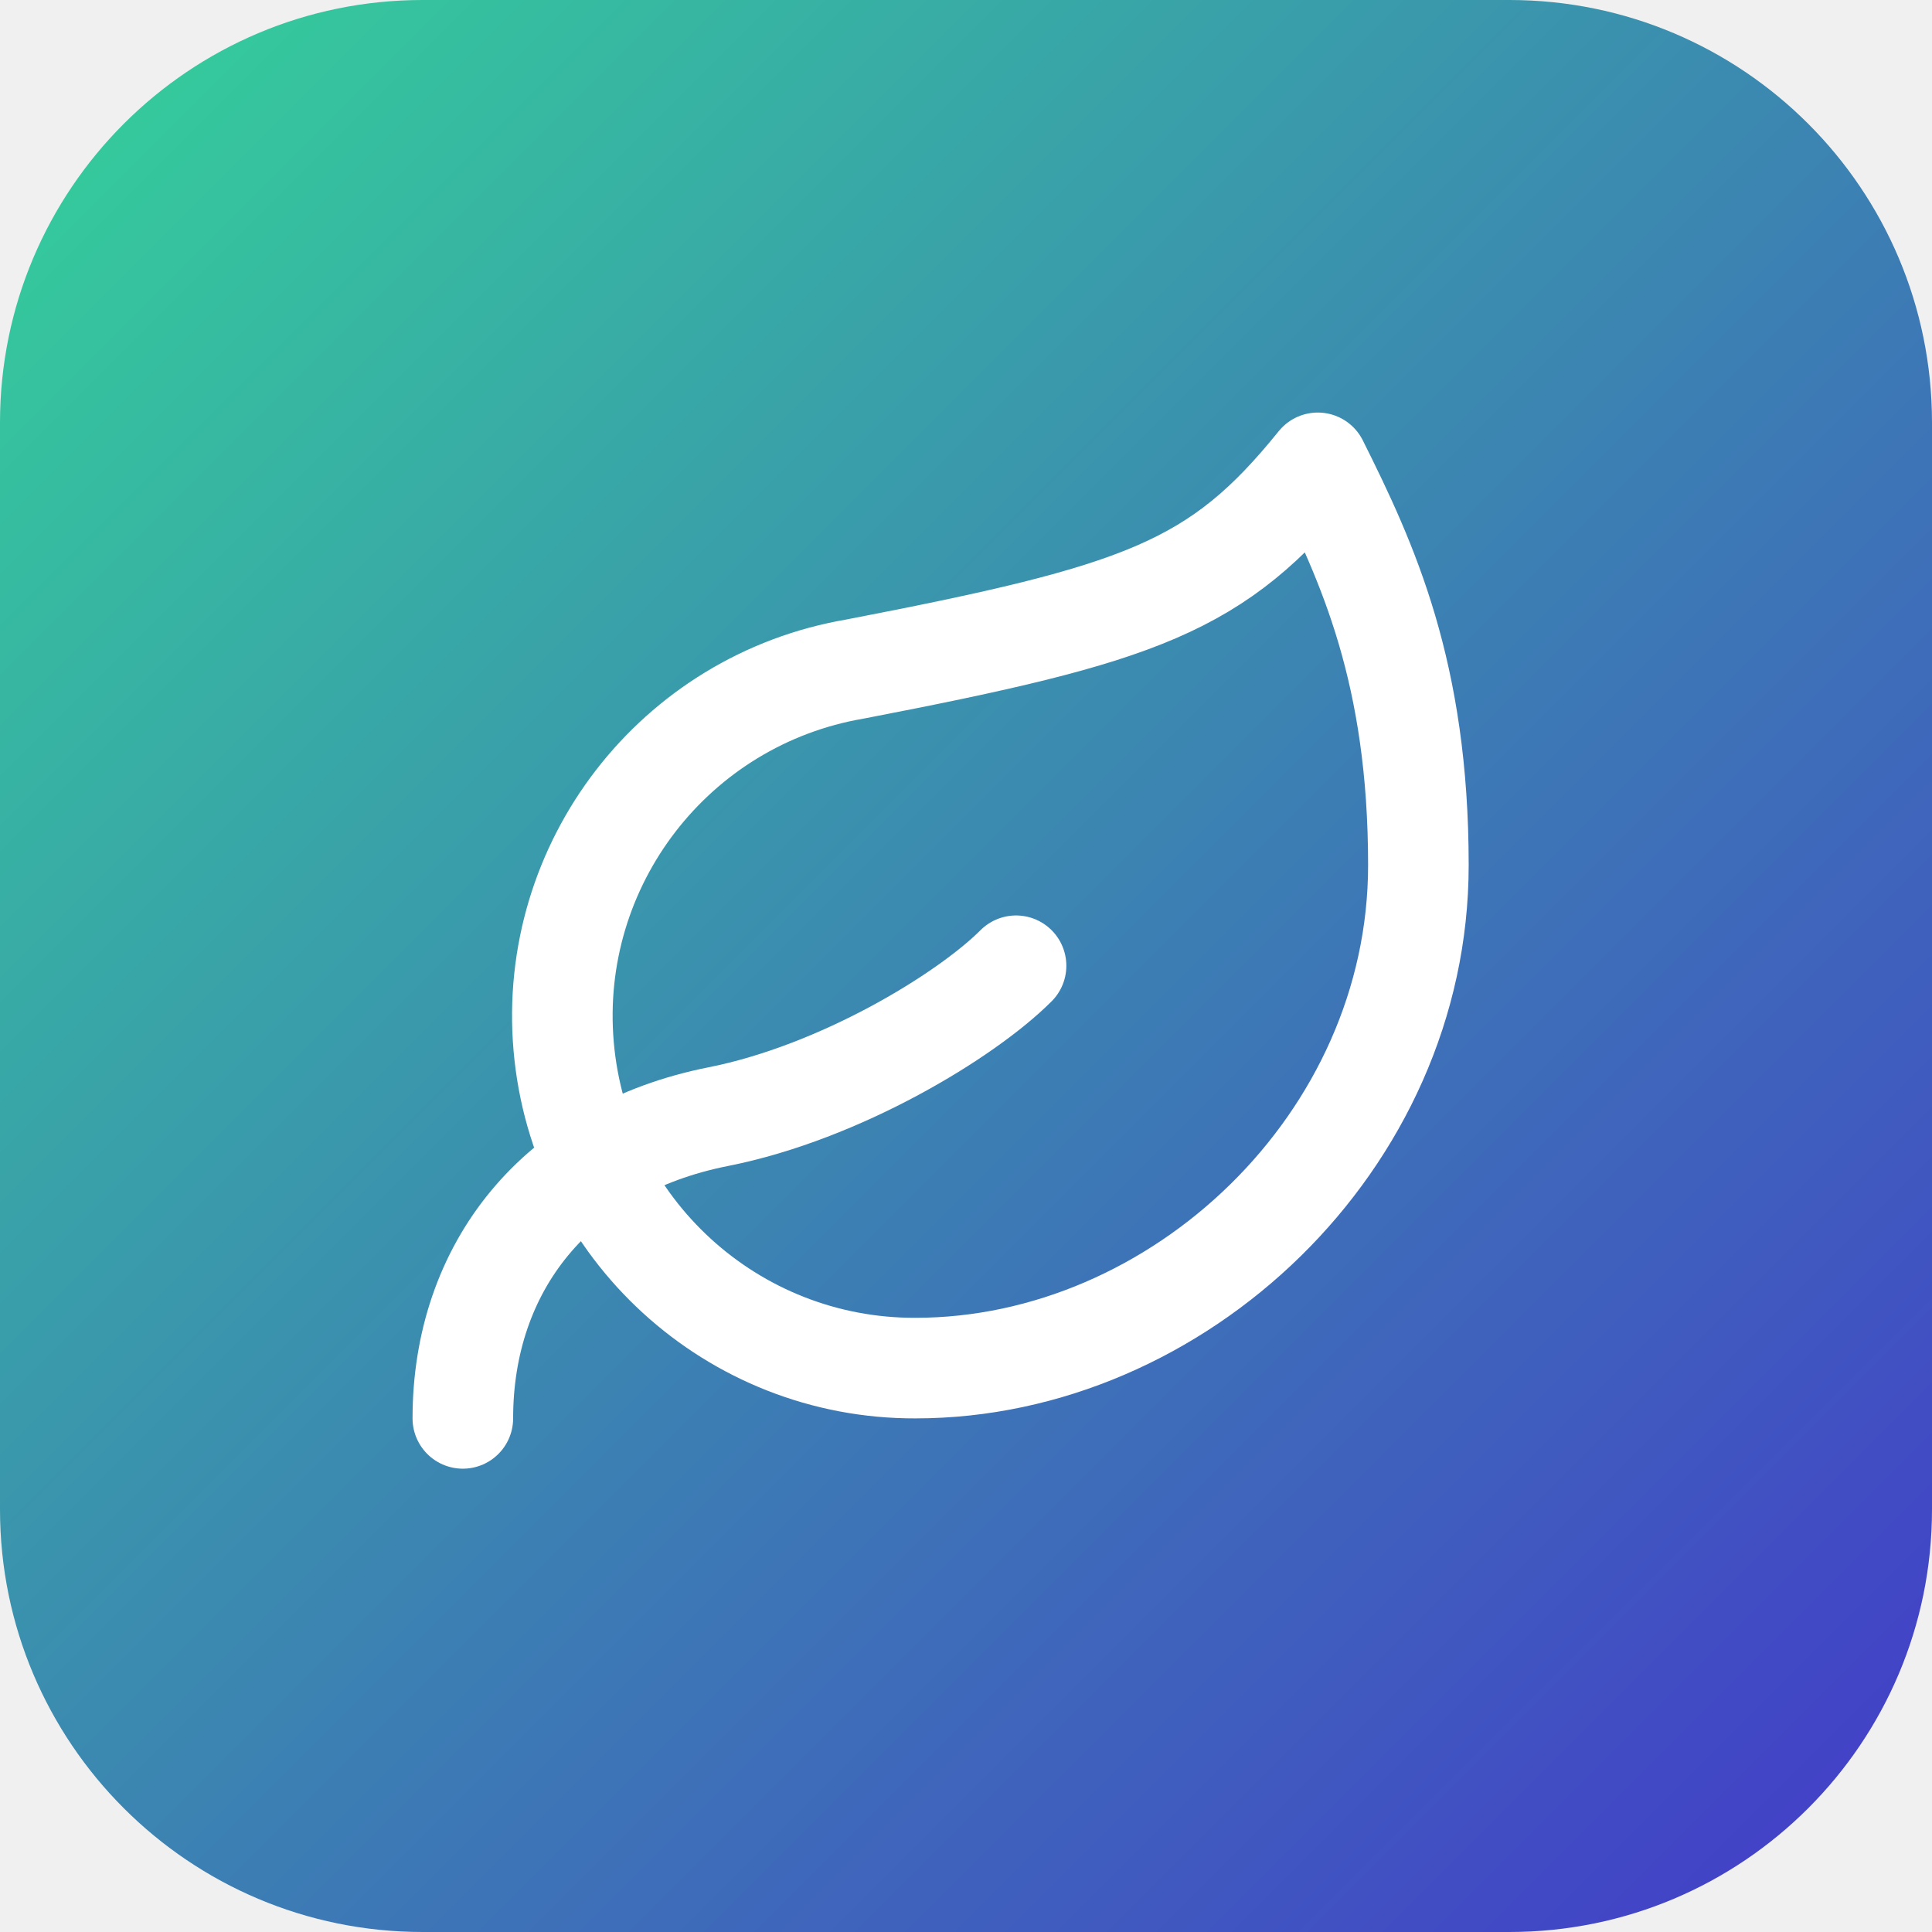
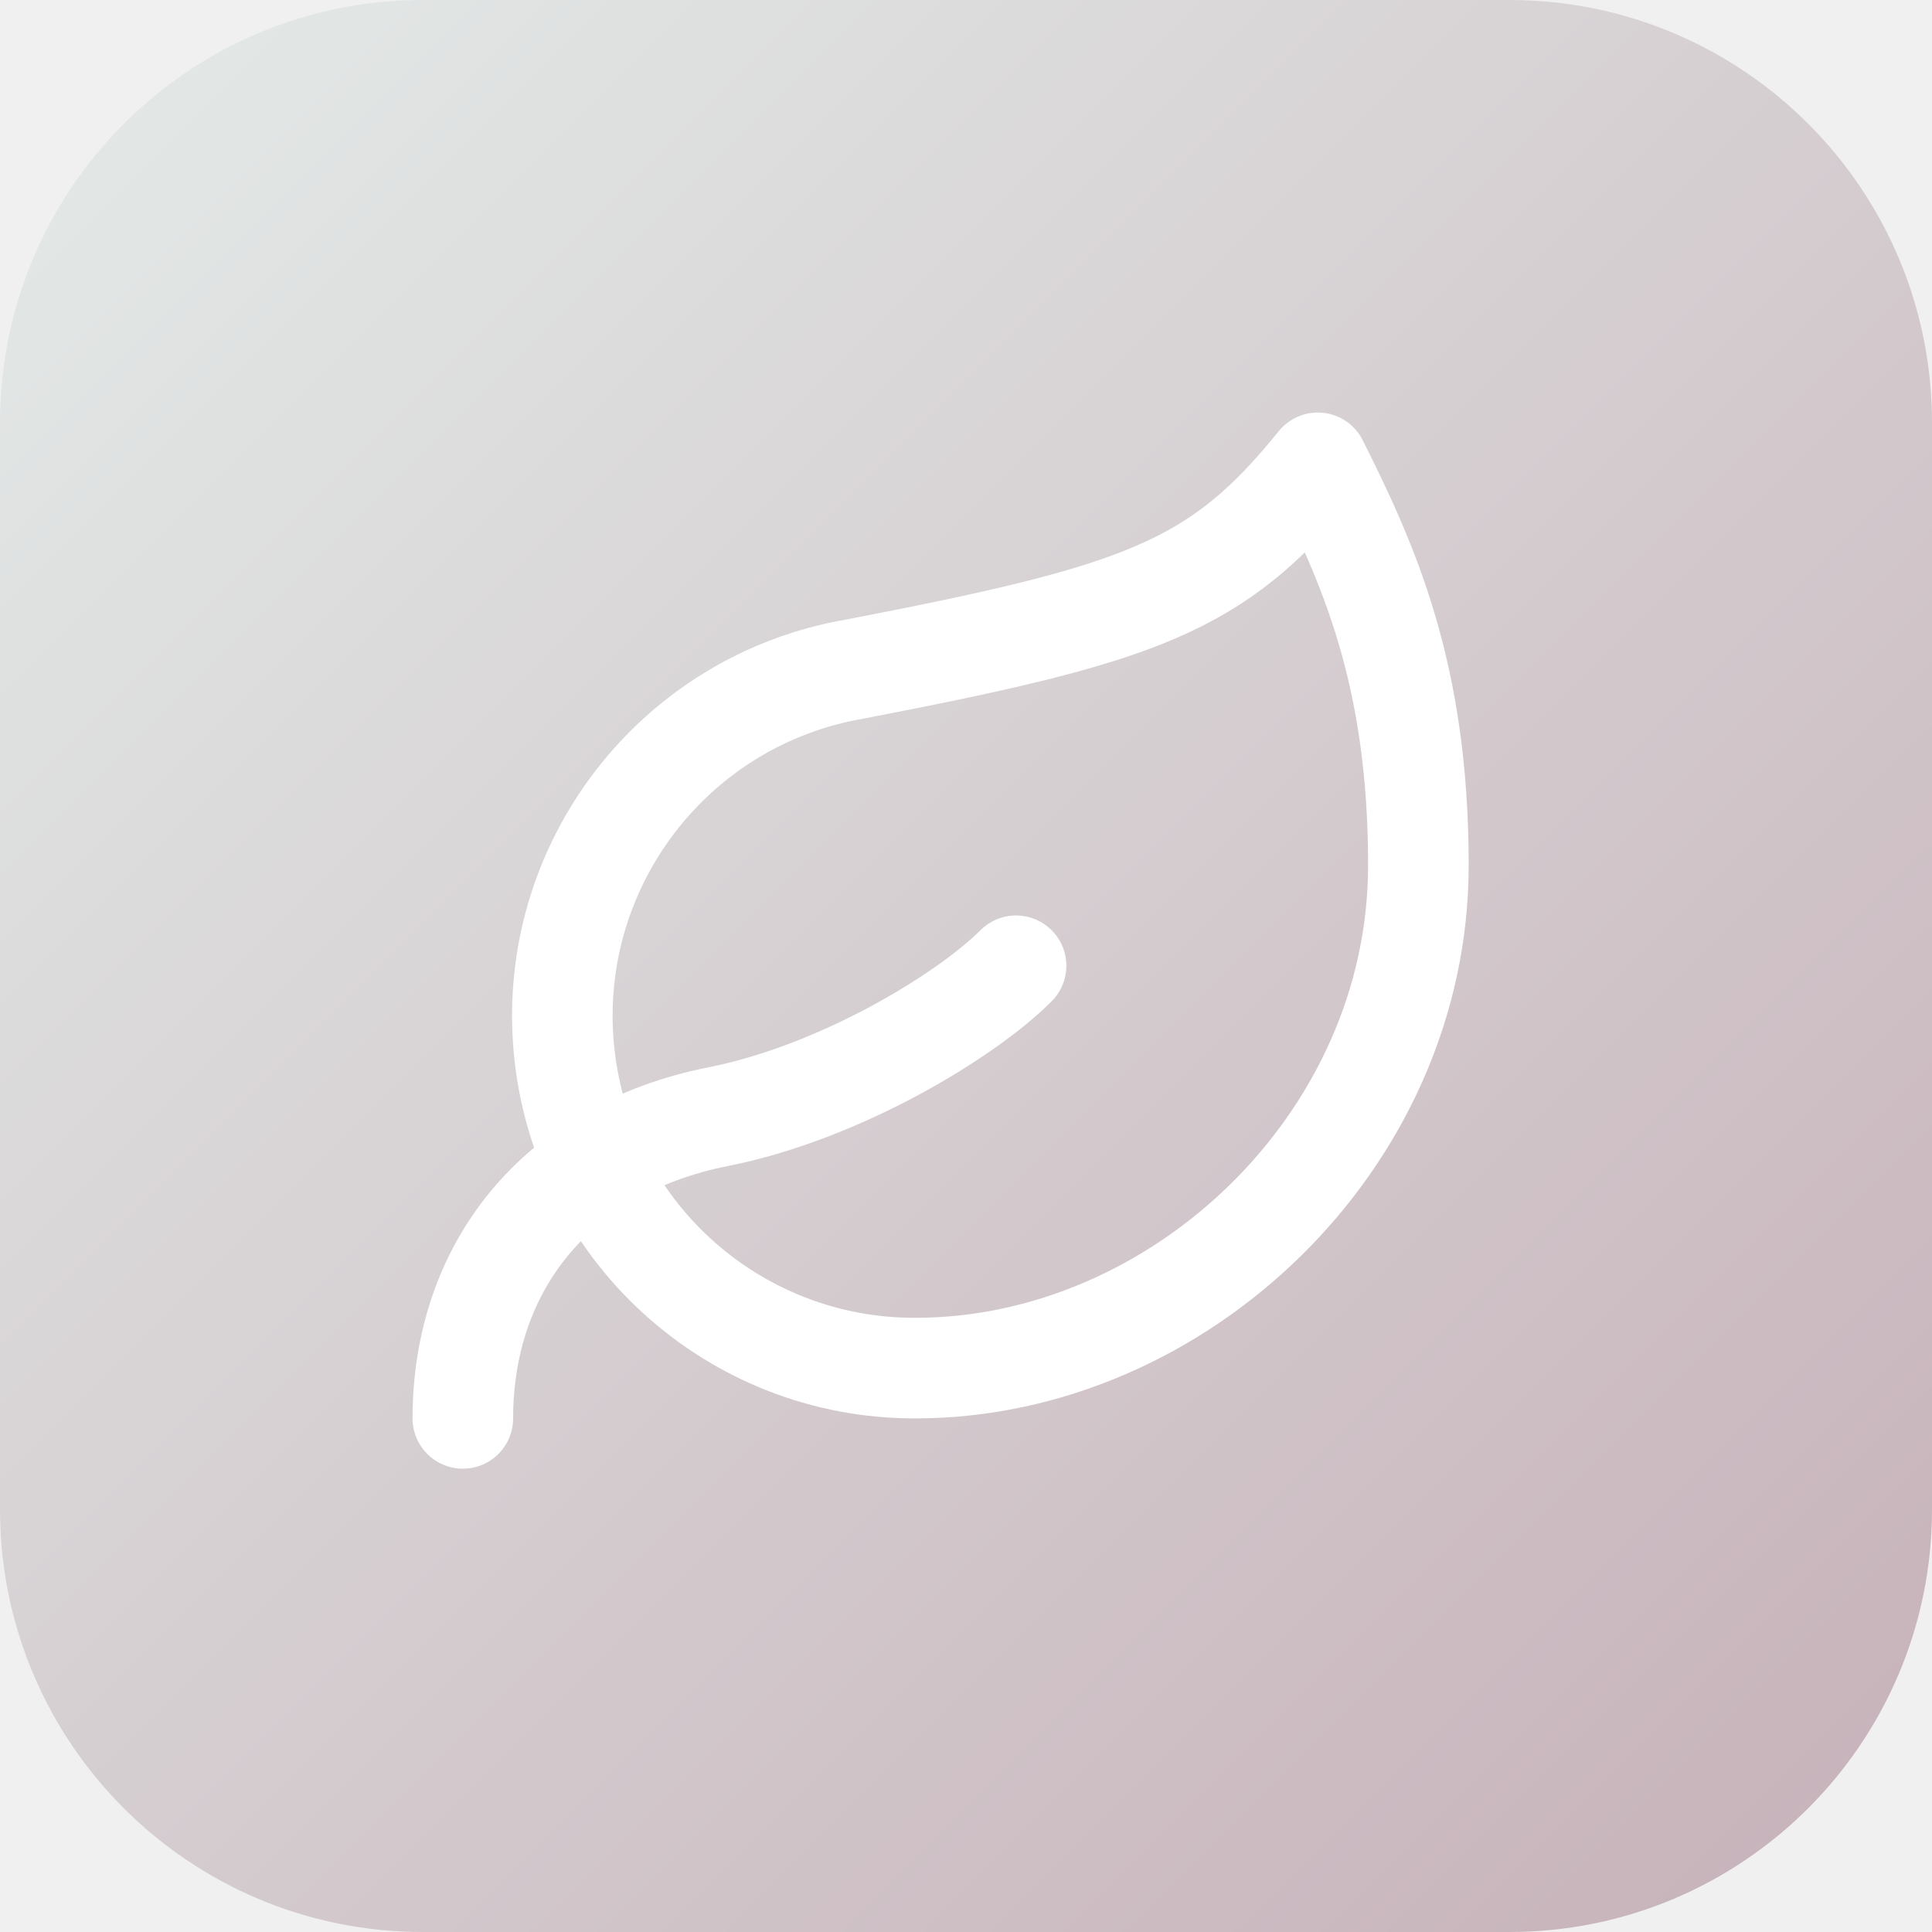
<svg xmlns="http://www.w3.org/2000/svg" width="32" height="32" viewBox="0 0 32 32">
  <defs>
    <linearGradient id="g" x1="0" y1="0" x2="1" y2="1">
-       <stop offset="0%" stop-color="#34d399" />
-       <stop offset="100%" stop-color="#4338ca" />
+       <stop offset="0%" stop-color="#E4EBE9" />
+       <stop offset="100%" stop-color="#C6B0B8" />
    </linearGradient>
  </defs>
  <rect width="32" height="32" rx="7" fill="url(#g)" />
  <g transform="translate(6 6) scale(0.833)" fill="none" stroke="white" stroke-width="2" stroke-linecap="round" stroke-linejoin="round">
    <path d="M11 20A7 7 0 0 1 9.8 6.1C15.5 5 17 4.48 19 2c1 2 2 4.18 2 8 0 5.5-4.78 10-10 10Z" />
    <path d="M2 21c0-3 1.85-5.36 5.08-6C9.5 14.52 12 13 13 12" />
  </g>
</svg>
